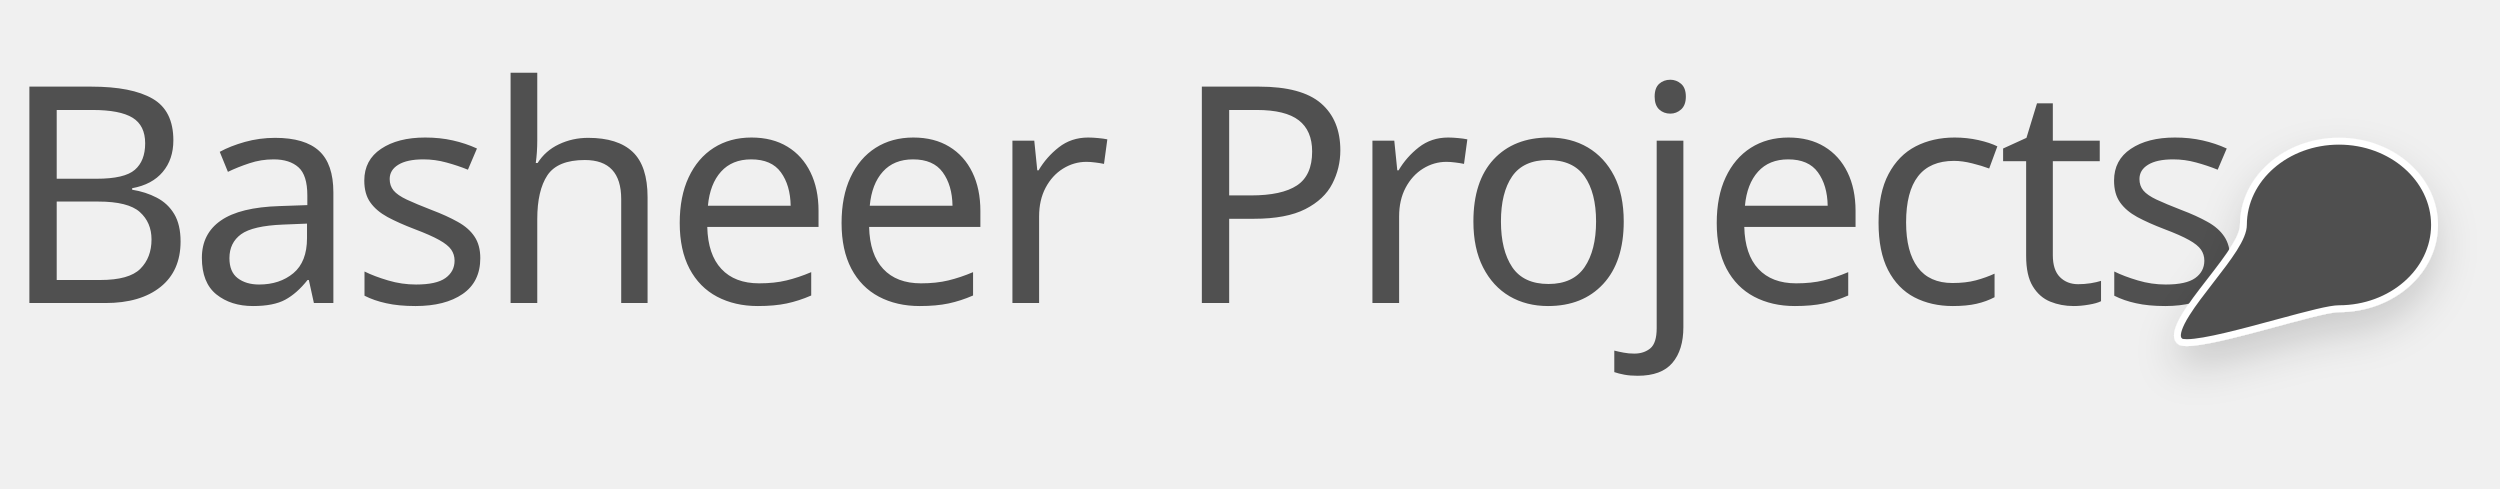
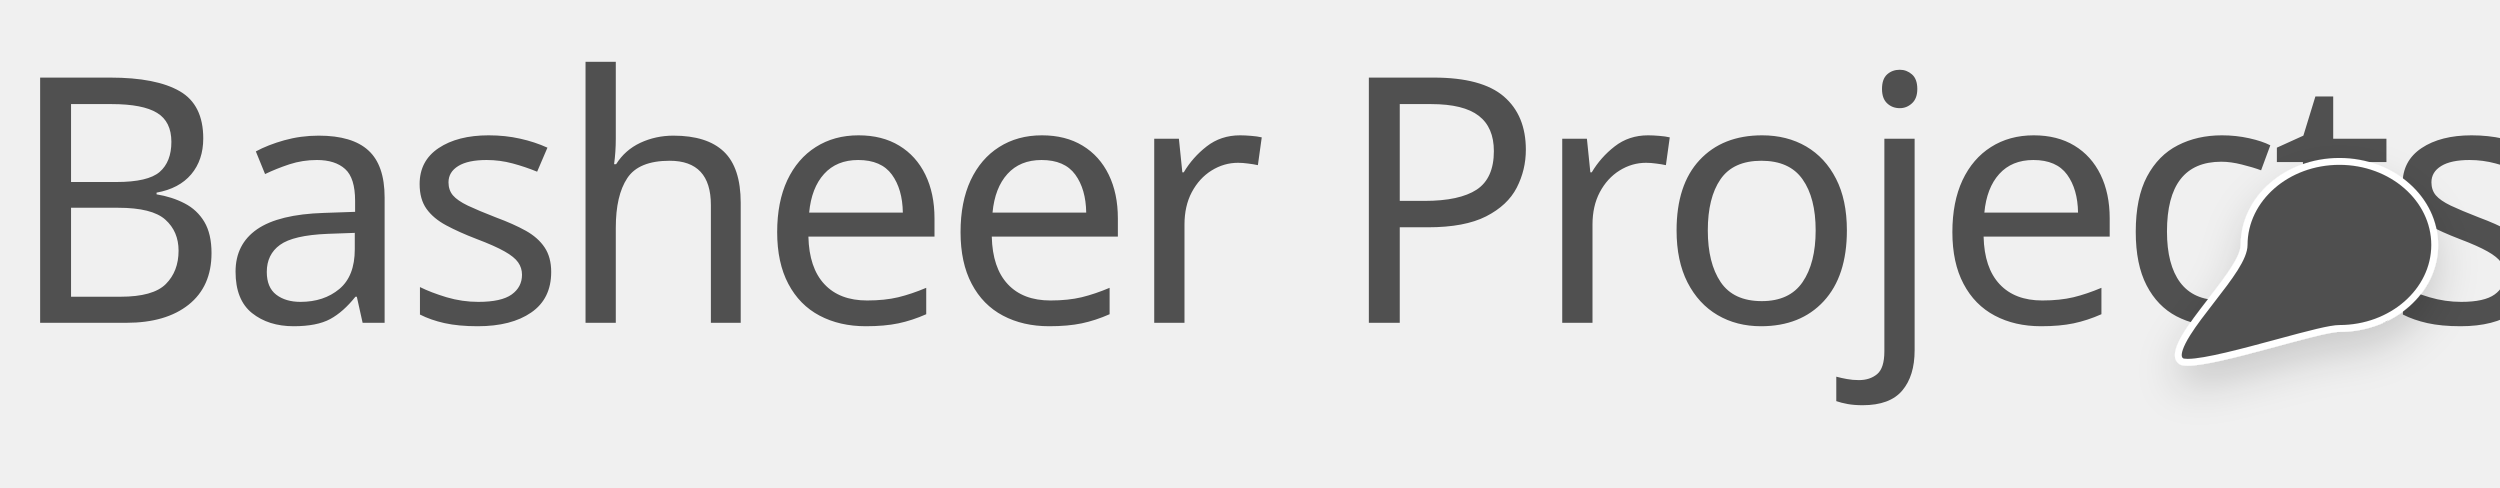
- <svg xmlns="http://www.w3.org/2000/svg" width="363" height="71" viewBox="0 0 363 71">
+ <svg xmlns="http://www.w3.org/2000/svg" width="364" height="71" viewBox="0 0 364 71">
  <defs>
-     <filter id="Path_1" x="306.665" y="14" width="56.335" height="48.25" filterUnits="userSpaceOnUse">
+     <filter id="Path_1" x="307.665" y="17" width="56.335" height="48.25" filterUnits="userSpaceOnUse">
      <feOffset dy="3" input="SourceAlpha" />
      <feGaussianBlur stdDeviation="3" result="blur" />
      <feFlood flood-opacity="0.161" />
      <feComposite operator="in" in2="blur" />
      <feComposite in="SourceGraphic" />
    </filter>
  </defs>
-   <g id="Group_1" data-name="Group 1" transform="translate(-130 -61)">
-     <text id="Basheer_Projects_" data-name="Basheer Projects " transform="translate(130 105)" fill="#505050" font-size="44" font-family="VinerHandITC, Viner Hand ITC" letter-spacing="-0.03em">
+   <g id="Group_1" data-name="Group 1" transform="translate(-129 -58)">
+     <text id="Basheer_Projects_" data-name="Basheer Projects " transform="translate(130 105)" fill="#505050" font-size="50" font-family="Satisfy-Regular, Satisfy" letter-spacing="-0.03em">
      <tspan x="0" y="0">Basheer Projects </tspan>
    </text>
-     <g transform="matrix(1, 0, 0, 1, 130, 61)" filter="url(#Path_1)">
-       <g id="Path_1-2" data-name="Path 1" transform="translate(315.66 20)" fill="#505050">
+     <g transform="matrix(1, 0, 0, 1, 129, 58)" filter="url(#Path_1)">
+       <g id="Path_1-2" data-name="Path 1" transform="translate(316.66 23)" fill="#505050">
        <path d="M 1.877 29.75 C 1.877 29.75 1.877 29.75 1.877 29.75 C 1.208 29.75 0.993 29.638 0.943 29.604 C 0.697 29.435 0.562 29.223 0.517 28.935 C 0.255 27.261 2.939 23.797 5.308 20.74 C 7.763 17.571 10.082 14.579 10.082 12.663 C 10.082 9.426 11.518 6.379 14.124 4.084 C 16.748 1.773 20.24 0.5 23.959 0.5 C 27.677 0.5 31.17 1.773 33.794 4.084 C 36.4 6.379 37.835 9.426 37.835 12.663 C 37.835 15.899 36.4 18.946 33.794 21.242 C 31.17 23.553 27.677 24.826 23.959 24.826 C 22.574 24.826 19.033 25.785 14.933 26.895 C 9.992 28.233 4.391 29.75 1.877 29.75 Z" stroke="none" />
        <path d="M 23.959 1 C 16.583 1 10.582 6.232 10.582 12.663 C 10.582 14.75 8.321 17.668 5.703 21.046 C 4.449 22.665 3.152 24.338 2.24 25.791 C 1.05 27.687 0.959 28.526 1.011 28.857 C 1.034 29.004 1.088 29.093 1.21 29.18 C 1.248 29.195 1.422 29.25 1.877 29.25 C 4.324 29.25 9.89 27.743 14.801 26.413 C 19.579 25.119 22.578 24.326 23.959 24.326 C 31.335 24.326 37.335 19.094 37.335 12.663 C 37.335 6.232 31.335 1 23.959 1 M 23.959 -1.9073486328125e-06 C 31.899 -1.9073486328125e-06 38.335 5.669 38.335 12.663 C 38.335 19.656 31.899 25.326 23.959 25.326 C 20.992 25.326 6.519 30.25 1.877 30.25 C 1.314 30.25 0.895 30.178 0.659 30.016 C -2.972 27.529 9.582 16.726 9.582 12.663 C 9.582 5.669 16.019 -1.9073486328125e-06 23.959 -1.9073486328125e-06 Z" stroke="none" fill="#fff" />
      </g>
    </g>
  </g>
</svg>
